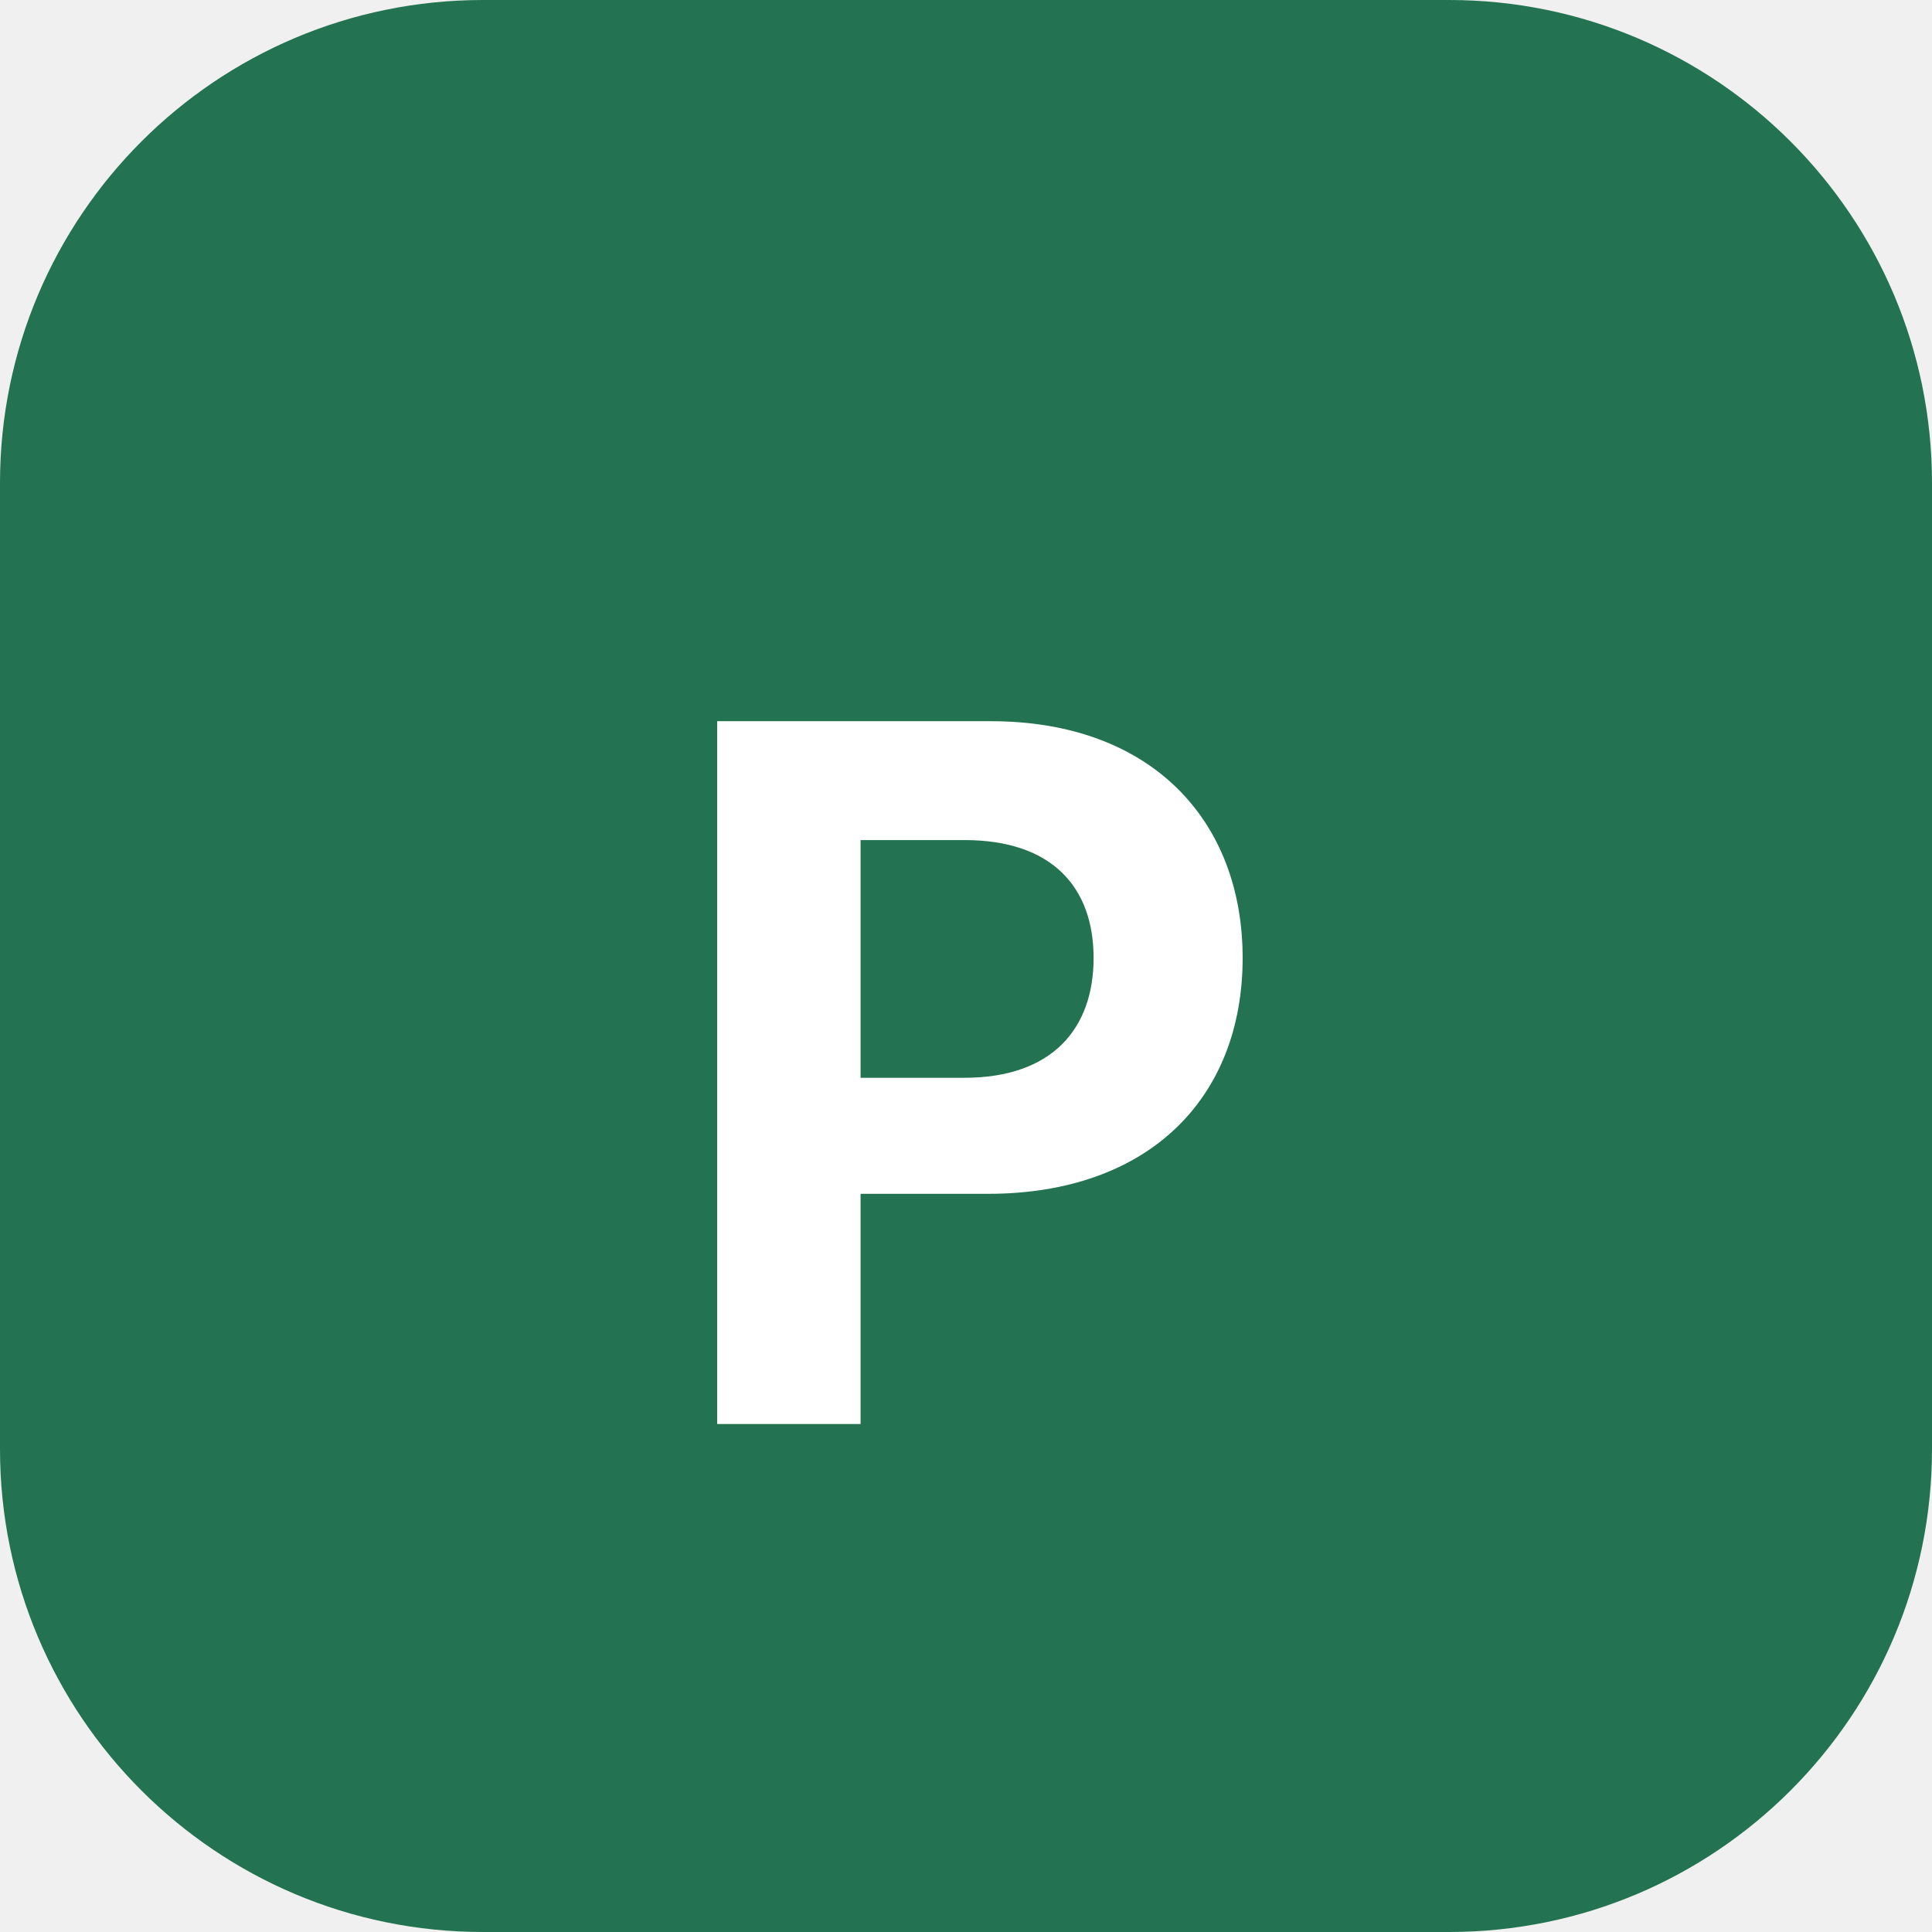
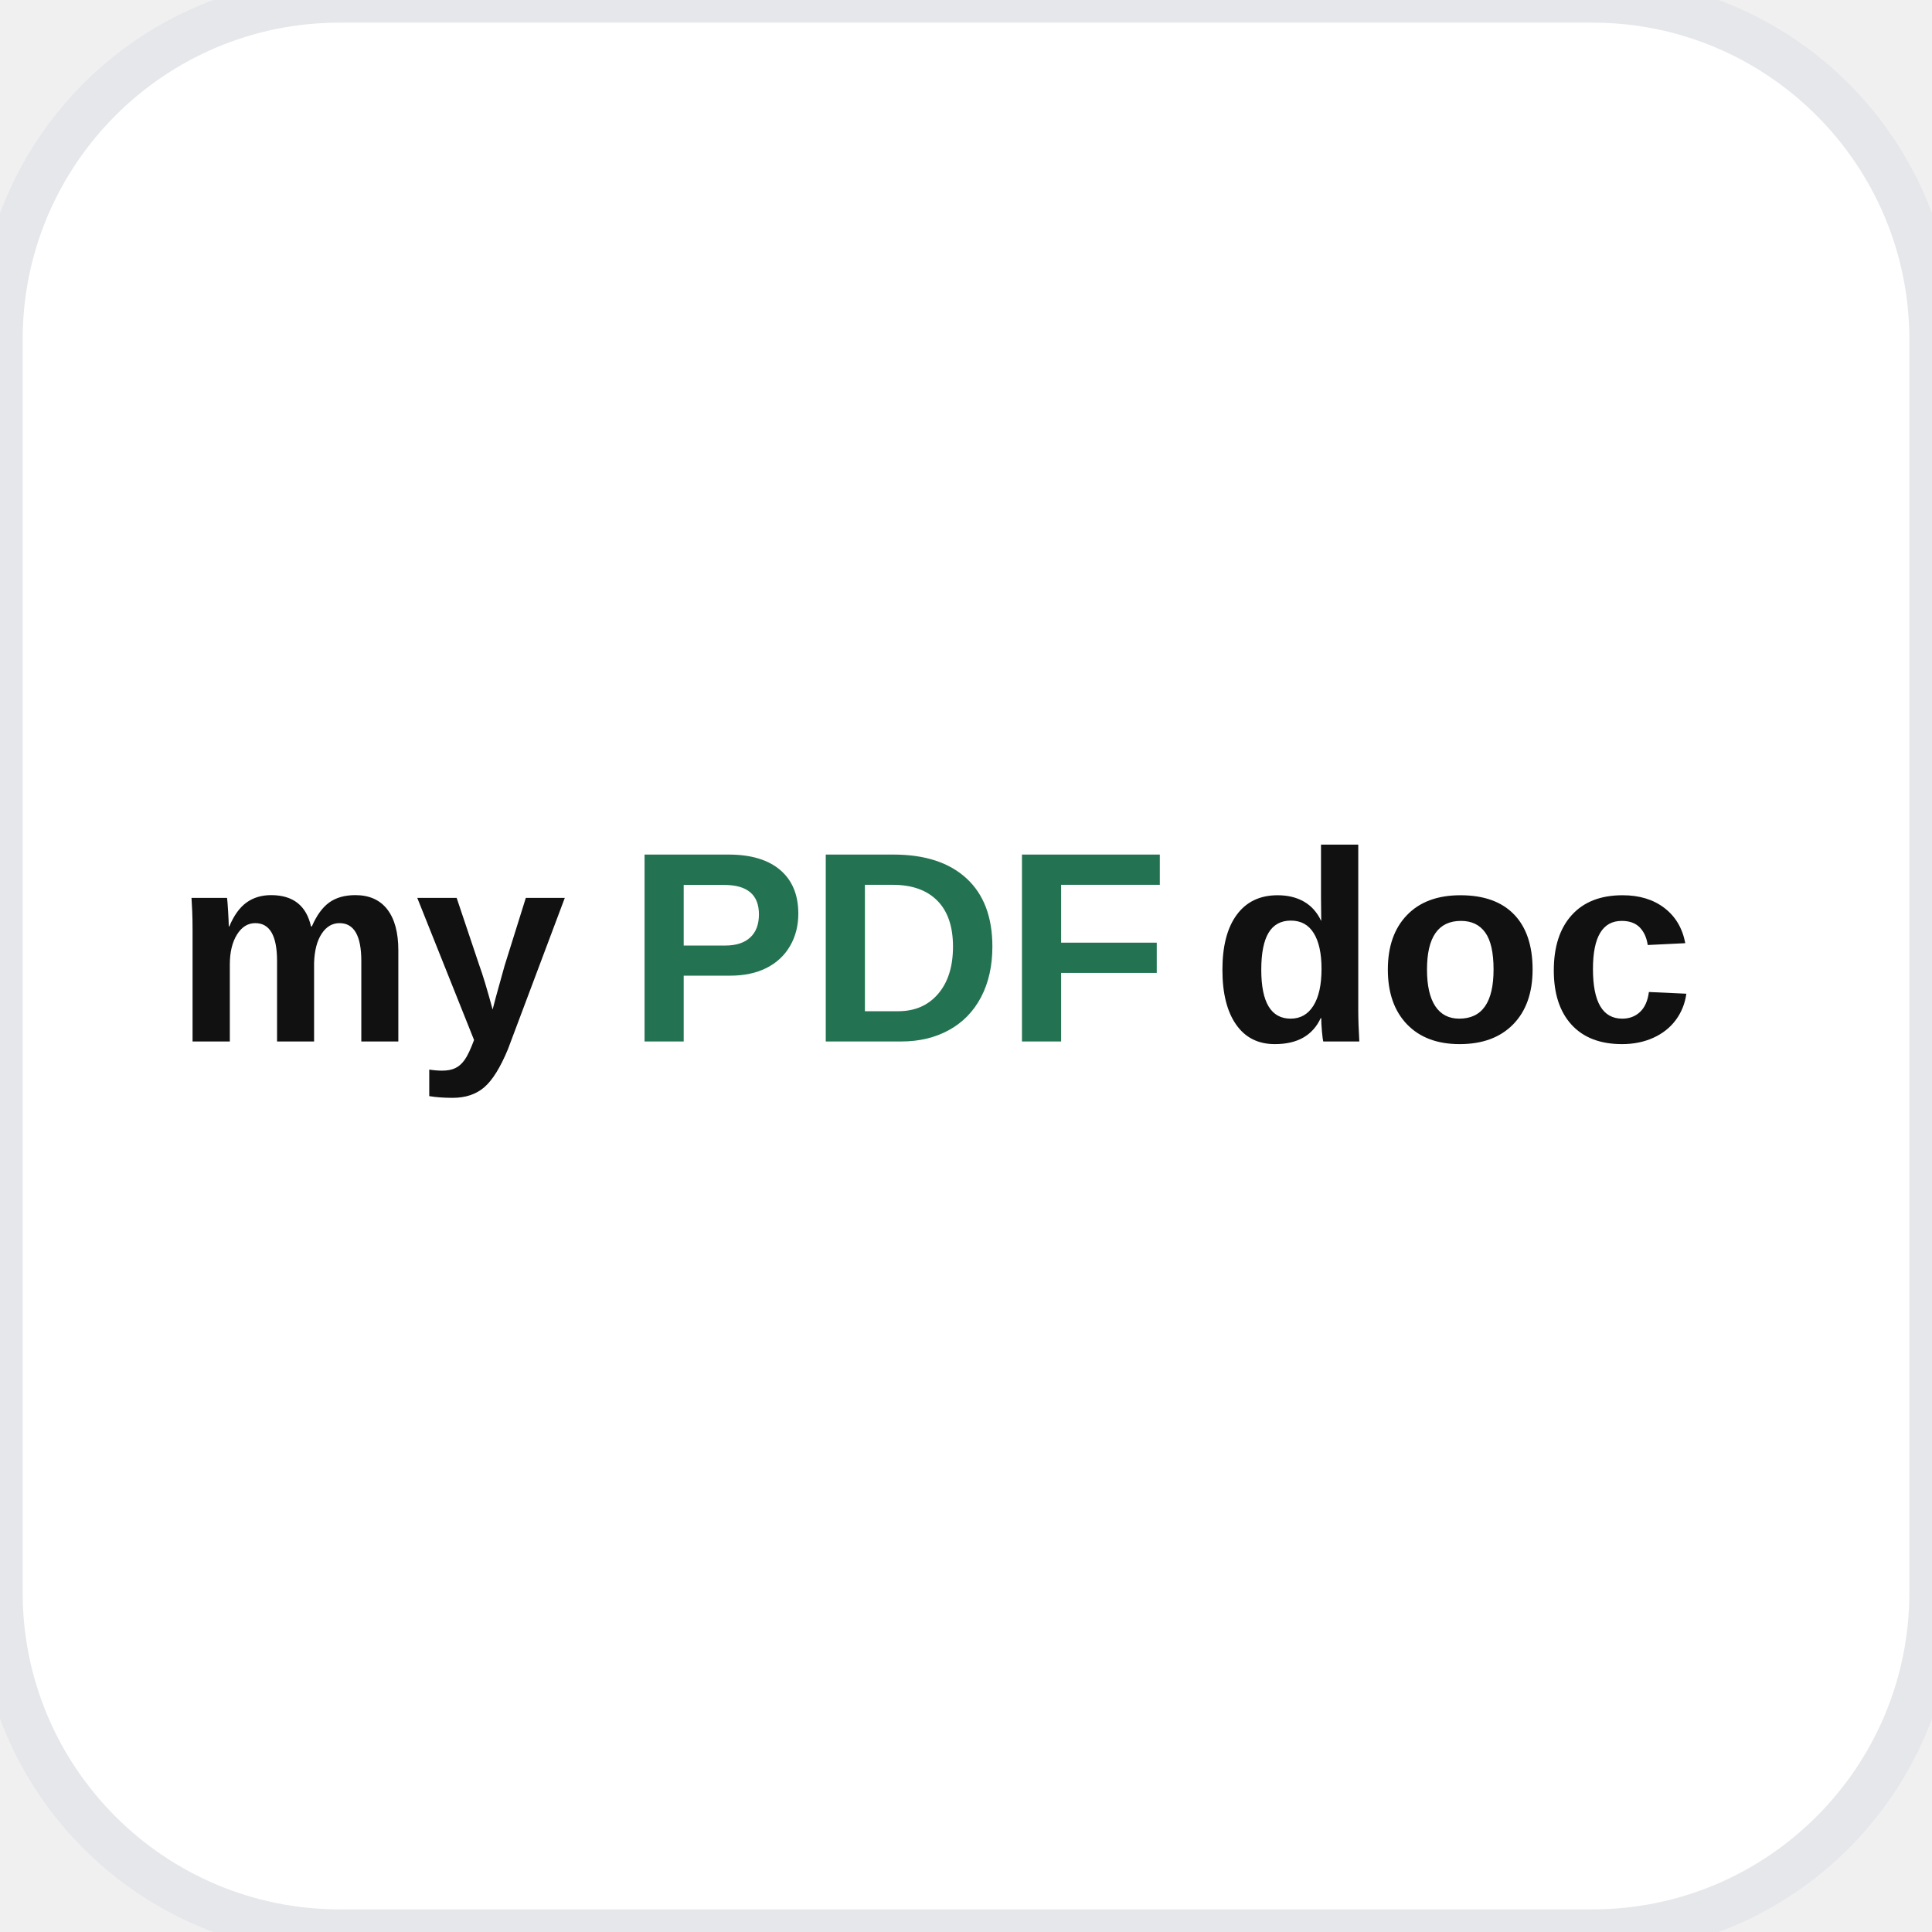
- <svg xmlns="http://www.w3.org/2000/svg" viewBox="0 0 32 32">
-   <rect width="32" height="32" rx="8" fill="#237352" />
-   <text x="50%" y="55%" dominant-baseline="middle" text-anchor="middle" fill="white" font-size="16" font-family="Inter,sans-serif" font-weight="700">P</text>
+ <svg xmlns="http://www.w3.org/2000/svg" viewBox="0 0 512 512">
+   <rect width="512" height="512" rx="90" fill="#ffffff" />
+   <rect width="512" height="512" rx="90" fill="none" stroke="#e5e7eb" stroke-width="12" />
+   <text x="46" y="276" text-anchor="start" font-family="Arial Black,Arial,sans-serif" font-weight="900" font-size="72" fill="#111111">my</text>
+   <text x="166" y="276" text-anchor="start" font-family="Arial Black,Arial,sans-serif" font-weight="900" font-size="72" fill="#237352">PDF</text>
+   <text x="321" y="276" text-anchor="start" font-family="Arial Black,Arial,sans-serif" font-weight="900" font-size="72" fill="#111111">doc</text>
</svg>
